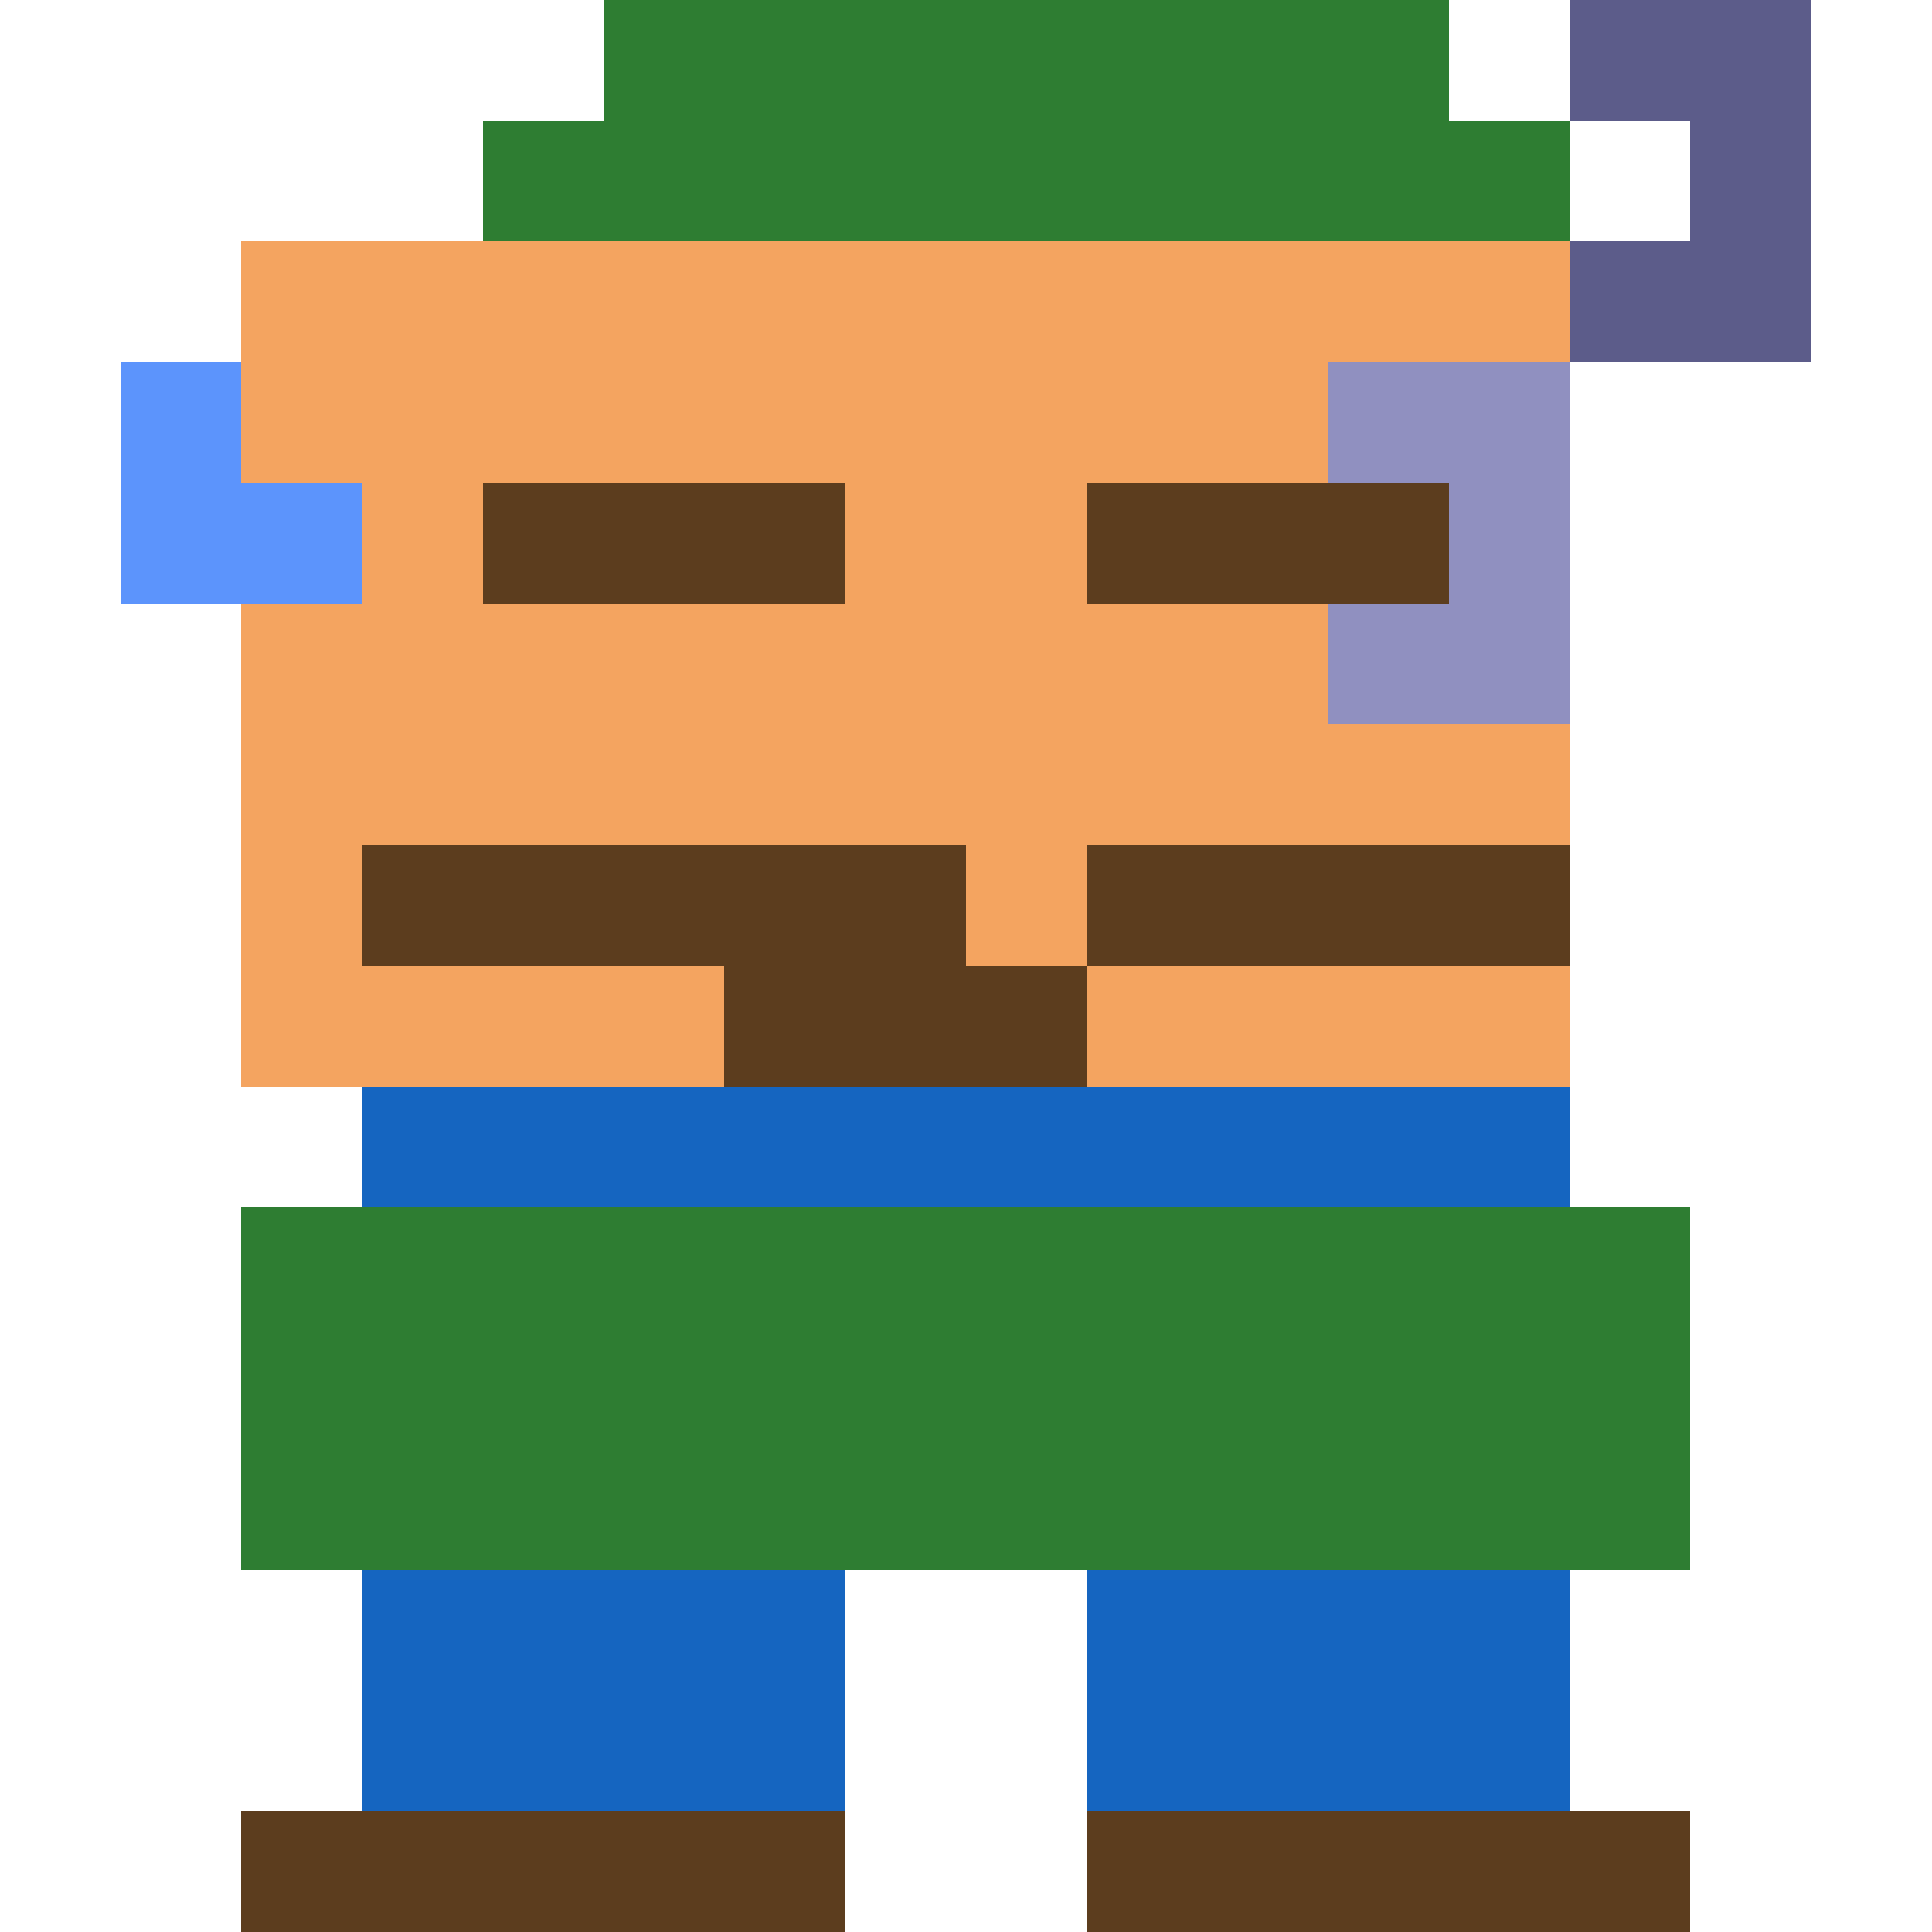
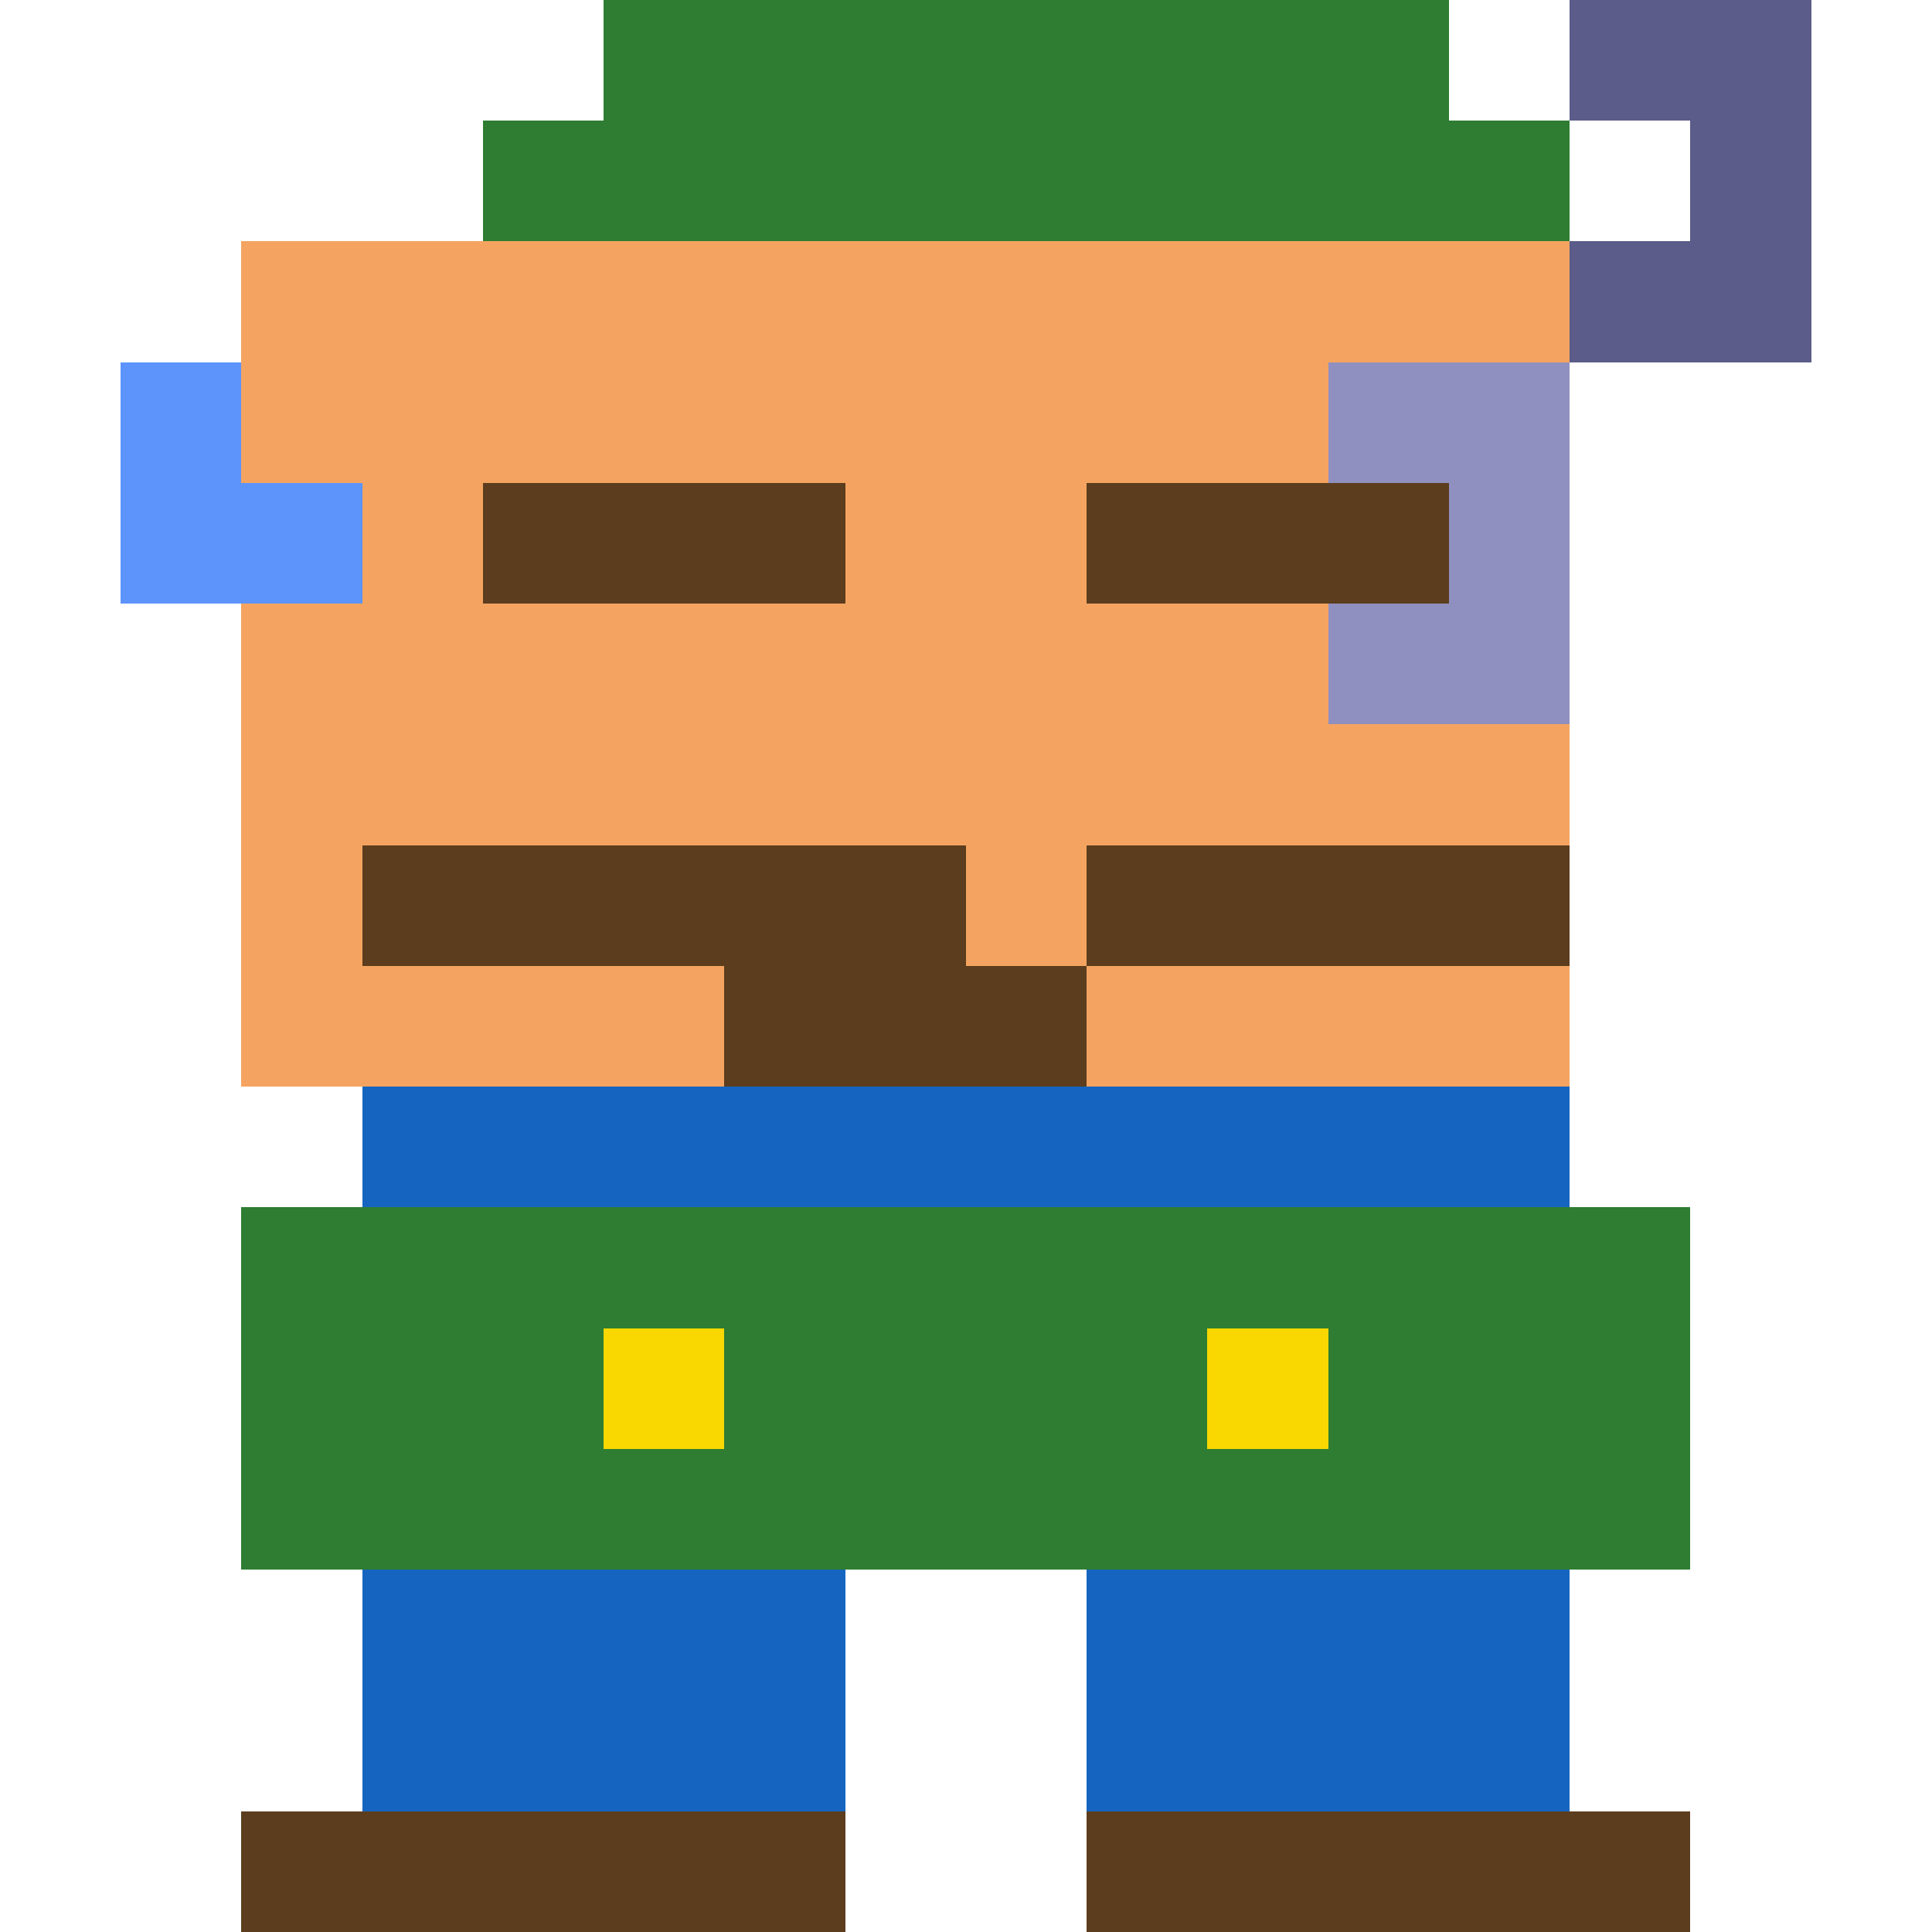
<svg xmlns="http://www.w3.org/2000/svg" viewBox="0 0 16 16" shape-rendering="crispEdges" width="64" height="64">
  <rect x="5" y="0" width="7" height="1" fill="#2e7d32" />
  <rect x="4" y="1" width="9" height="1" fill="#2e7d32" />
  <rect x="2" y="2" width="11" height="7" fill="#f4a460" />
  <rect x="4" y="4" width="3" height="1" fill="#5c3d1e" />
  <rect x="9" y="4" width="3" height="1" fill="#5c3d1e" />
  <rect x="3" y="7" width="5" height="1" fill="#5c3d1e" />
  <rect x="9" y="7" width="4" height="1" fill="#5c3d1e" />
  <rect x="6" y="8" width="3" height="1" fill="#5c3d1e" />
  <rect x="13" y="0" width="2" height="1" fill="#5c5c8a" />
  <rect x="14" y="1" width="1" height="1" fill="#5c5c8a" />
  <rect x="13" y="2" width="2" height="1" fill="#5c5c8a" />
  <rect x="11" y="3" width="2" height="1" fill="#9090c0" />
  <rect x="12" y="4" width="1" height="1" fill="#9090c0" />
  <rect x="11" y="5" width="2" height="1" fill="#9090c0" />
  <rect x="1" y="3" width="1" height="2" fill="#5c94fc" />
  <rect x="2" y="4" width="1" height="1" fill="#5c94fc" />
  <rect x="3" y="9" width="10" height="1" fill="#1565c0" />
  <rect x="2" y="10" width="12" height="3" fill="#2e7d32" />
+   <rect x="5" y="11" width="1" height="1" fill="#f8d800" />
+   <rect x="10" y="11" width="1" height="1" fill="#f8d800" />
  <rect x="3" y="13" width="4" height="2" fill="#1565c0" />
  <rect x="9" y="13" width="4" height="2" fill="#1565c0" />
  <rect x="2" y="15" width="5" height="1" fill="#5c3d1e" />
  <rect x="9" y="15" width="5" height="1" fill="#5c3d1e" />
</svg>
